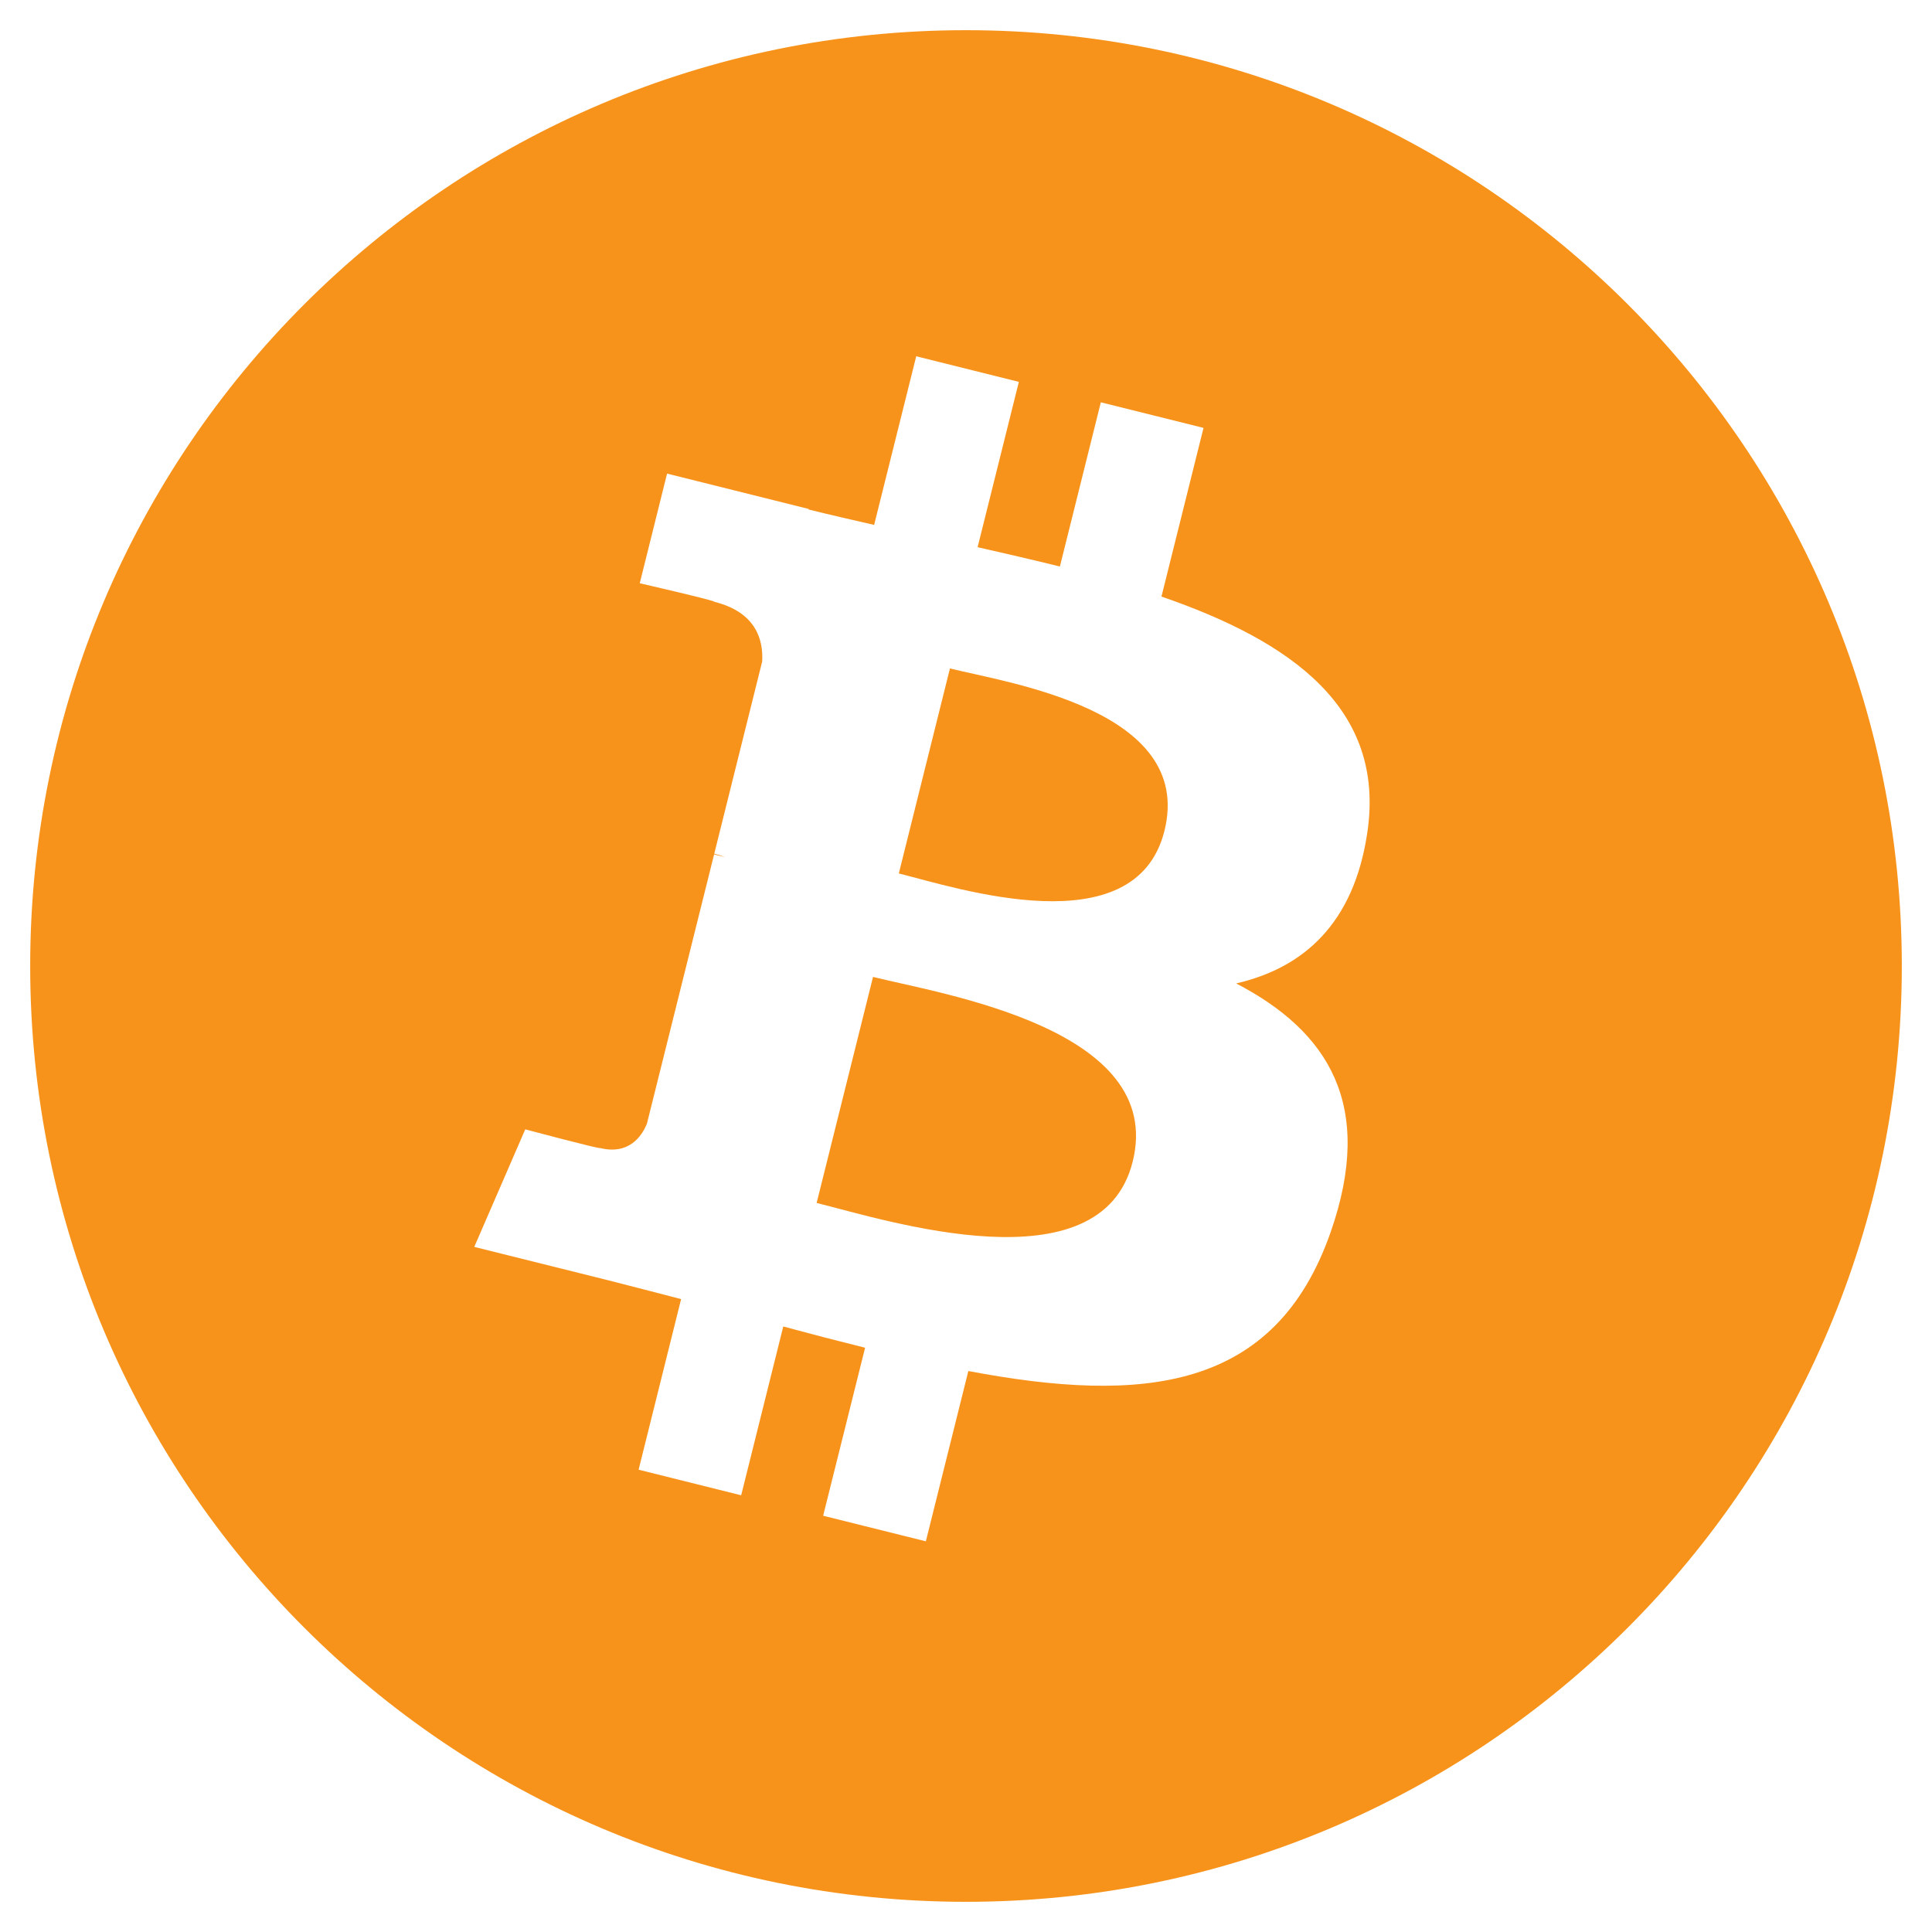
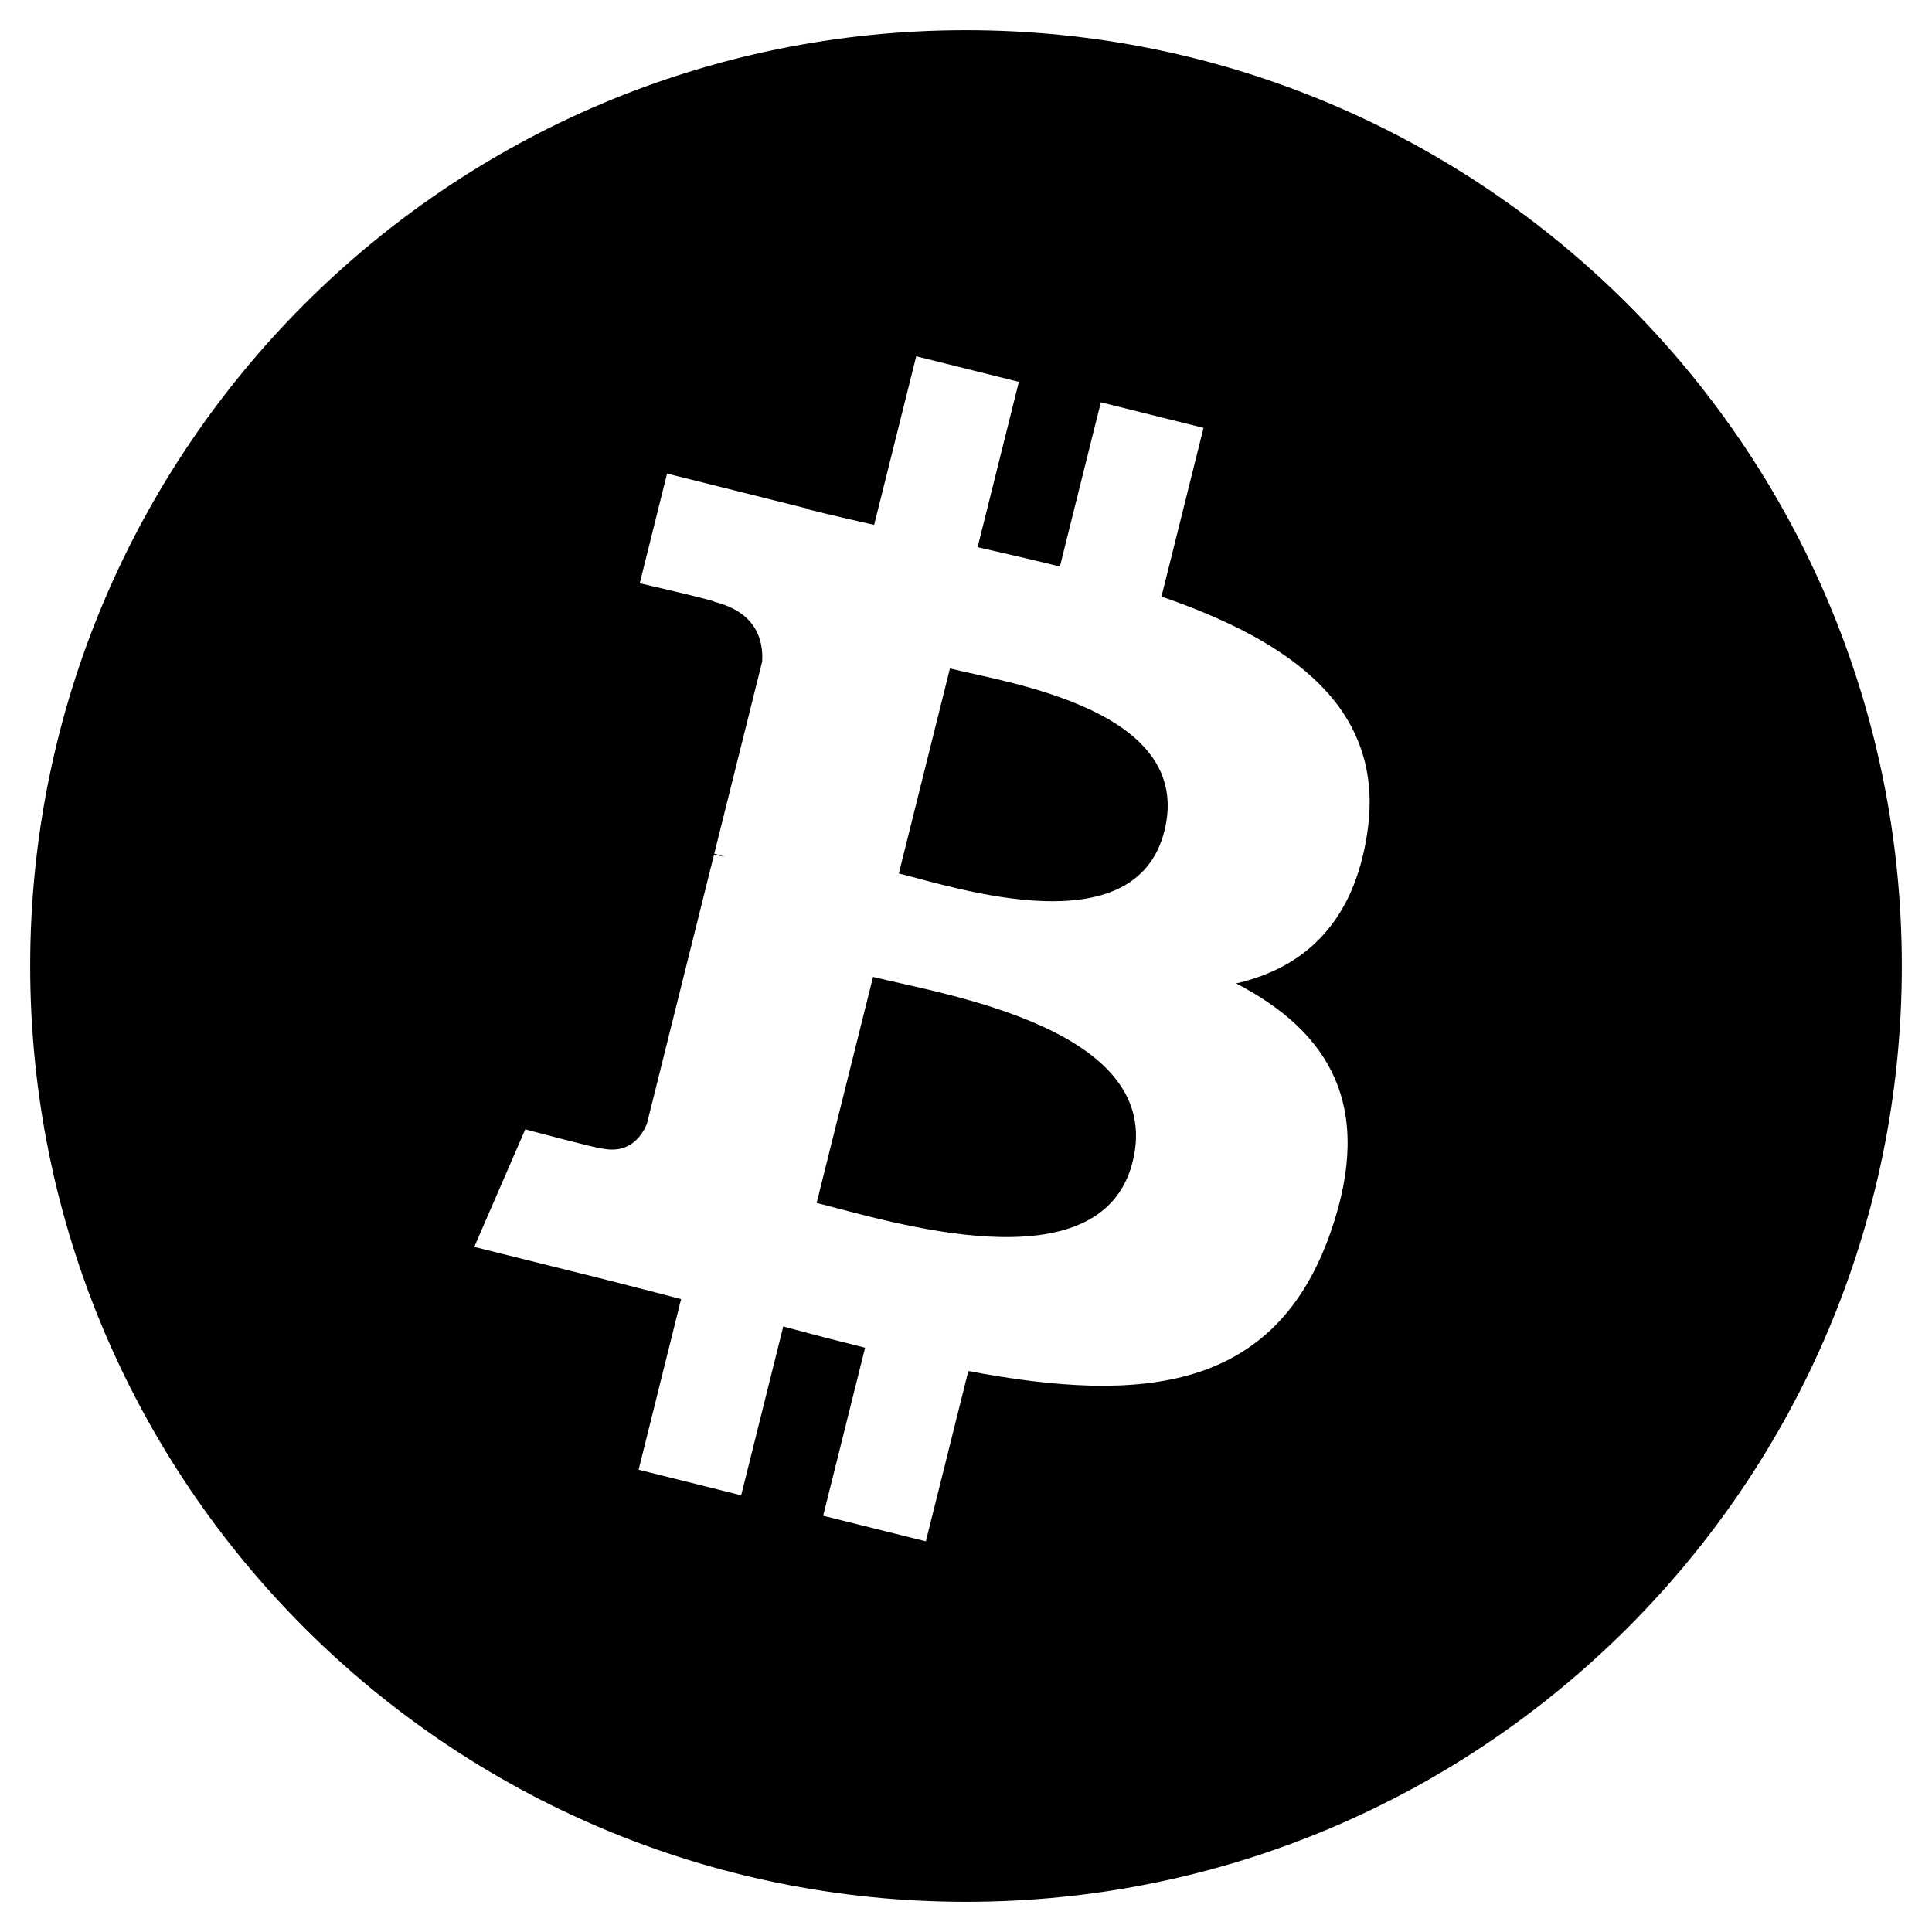
- <svg xmlns="http://www.w3.org/2000/svg" viewBox="0 0 512 512" fill="#F7931A">
+ <svg xmlns="http://www.w3.org/2000/svg" viewBox="0 0 512 512">
  <path d="M504 256c0 136.967-111.033 248-248 248S8 392.967 8 256 119.033 8 256 8s248 111.033 248 248zm-141.651-35.33c4.937-32.999-20.191-50.739-54.55-62.573l11.146-44.702-27.213-6.781-10.851 43.524c-7.154-1.783-14.502-3.464-21.803-5.13l10.929-43.81-27.198-6.781-11.153 44.686c-5.922-1.349-11.735-2.682-17.377-4.084l.031-.14-37.53-9.37-7.239 29.062s20.191 4.627 19.765 4.913c11.022 2.751 13.014 10.044 12.68 15.825l-12.696 50.925c.76.194 1.744.473 2.829.907-.907-.225-1.876-.473-2.876-.713l-17.796 71.338c-1.349 3.348-4.767 8.37-12.471 6.464.271.395-19.78-4.937-19.78-4.937l-13.51 31.147 35.414 8.827c6.588 1.651 13.045 3.379 19.4 5.006l-11.262 45.213 27.182 6.781 11.153-44.733a1038.209 1038.209 0 0 0 21.687 5.627l-11.115 44.523 27.213 6.781 11.262-45.128c46.404 8.781 81.299 5.239 95.986-36.727 11.836-33.79-.589-53.281-25.004-65.991 17.78-4.098 31.174-15.792 34.747-39.949zm-62.177 87.179c-8.41 33.79-65.308 15.523-83.755 10.943l14.944-59.899c18.446 4.603 77.6 13.717 68.811 48.956zm8.417-87.667c-7.673 30.736-55.031 15.12-70.393 11.292l13.548-54.327c15.363 3.828 64.836 10.973 56.845 43.035z" />
</svg>
